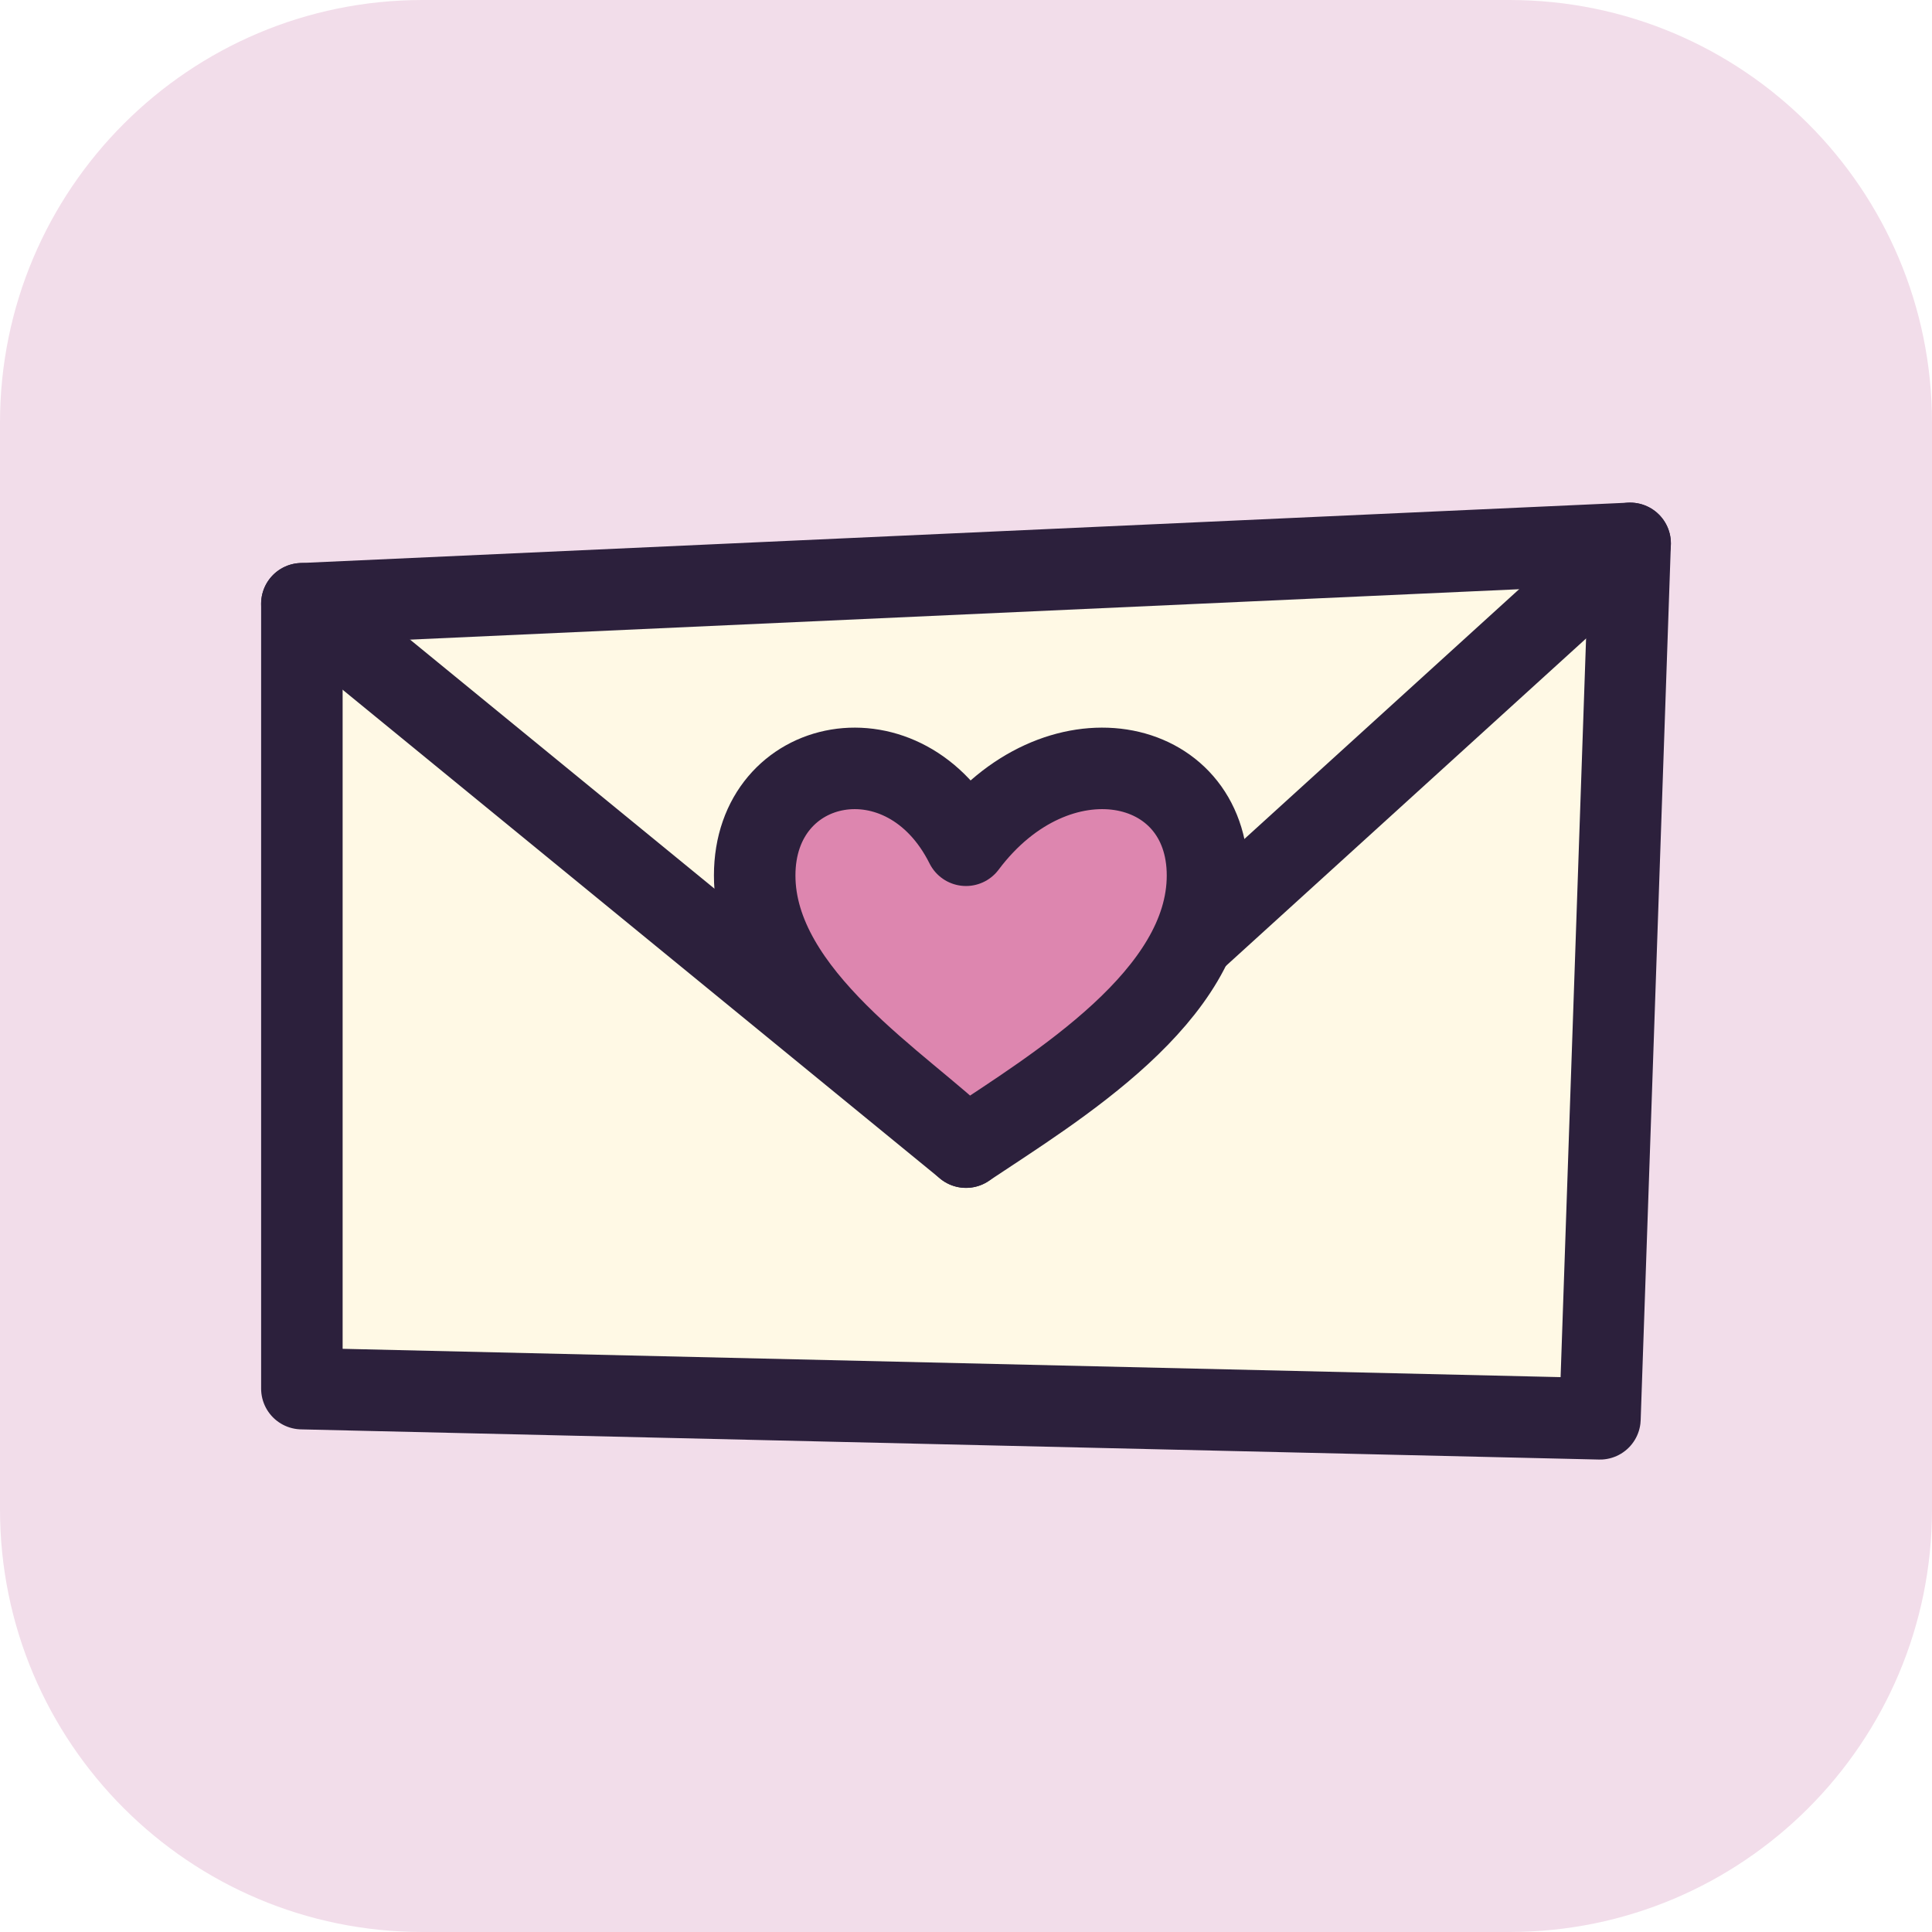
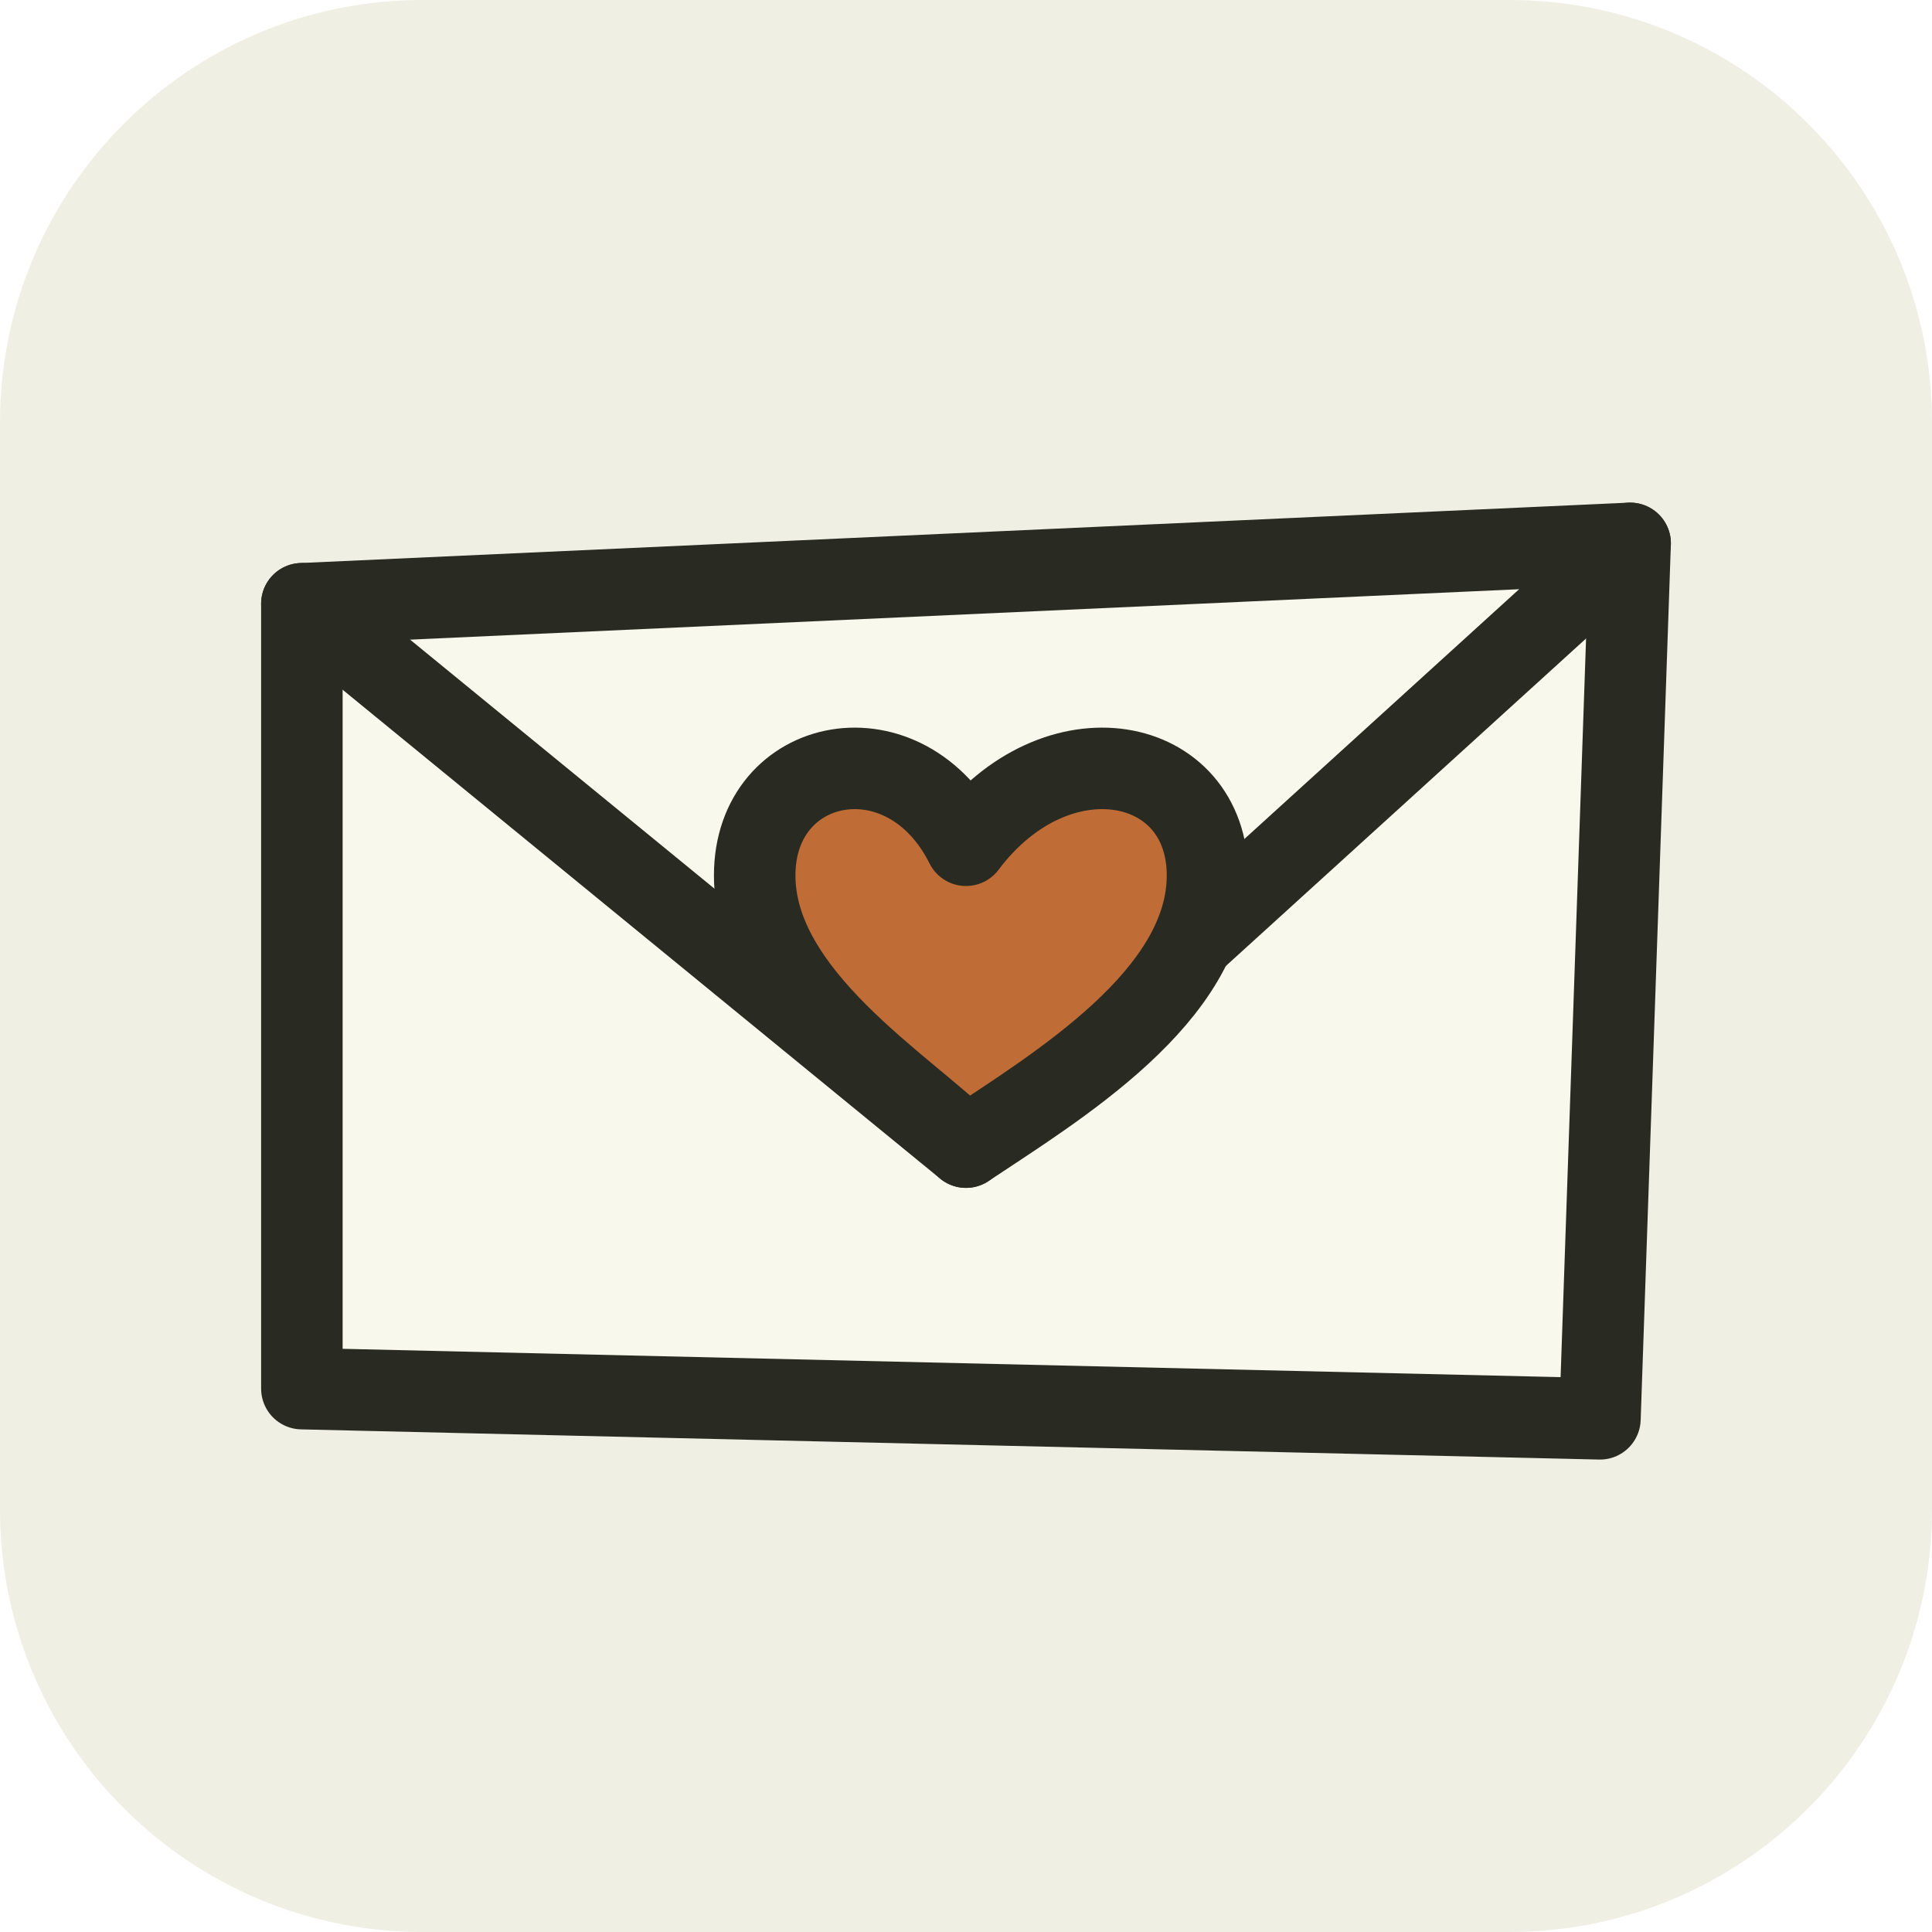
<svg xmlns="http://www.w3.org/2000/svg" viewBox="0 0 64 64">
-   <rect width="64" height="64" rx="14" fill="#f2ddea" />
-   <g stroke="#2c203c" stroke-width="2.7" stroke-linecap="round" stroke-linejoin="round">
-     <path d="m10 20 44-2-1 29-43-1Z" fill="#fff9e5" />
+   <rect width="64" height="64" rx="14" fill="#efefe4" />
+   <g stroke="#292b23" stroke-width="2.7" stroke-linecap="round" stroke-linejoin="round">
+     <path d="m10 20 44-2-1 29-43-1Z" fill="#f9f8ec" />
    <path d="m10 20 22 18 22-20" fill="none" />
-     <path d="M32 38c-2-2-7-5-7-9 0-4 5-5 7-1 3-4 8-3 8 1 0 4-5 7-8 9Z" fill="#dd86af" />
+     <path d="M32 38c-2-2-7-5-7-9 0-4 5-5 7-1 3-4 8-3 8 1 0 4-5 7-8 9Z" fill="#bf6c37" />
  </g>
</svg>
